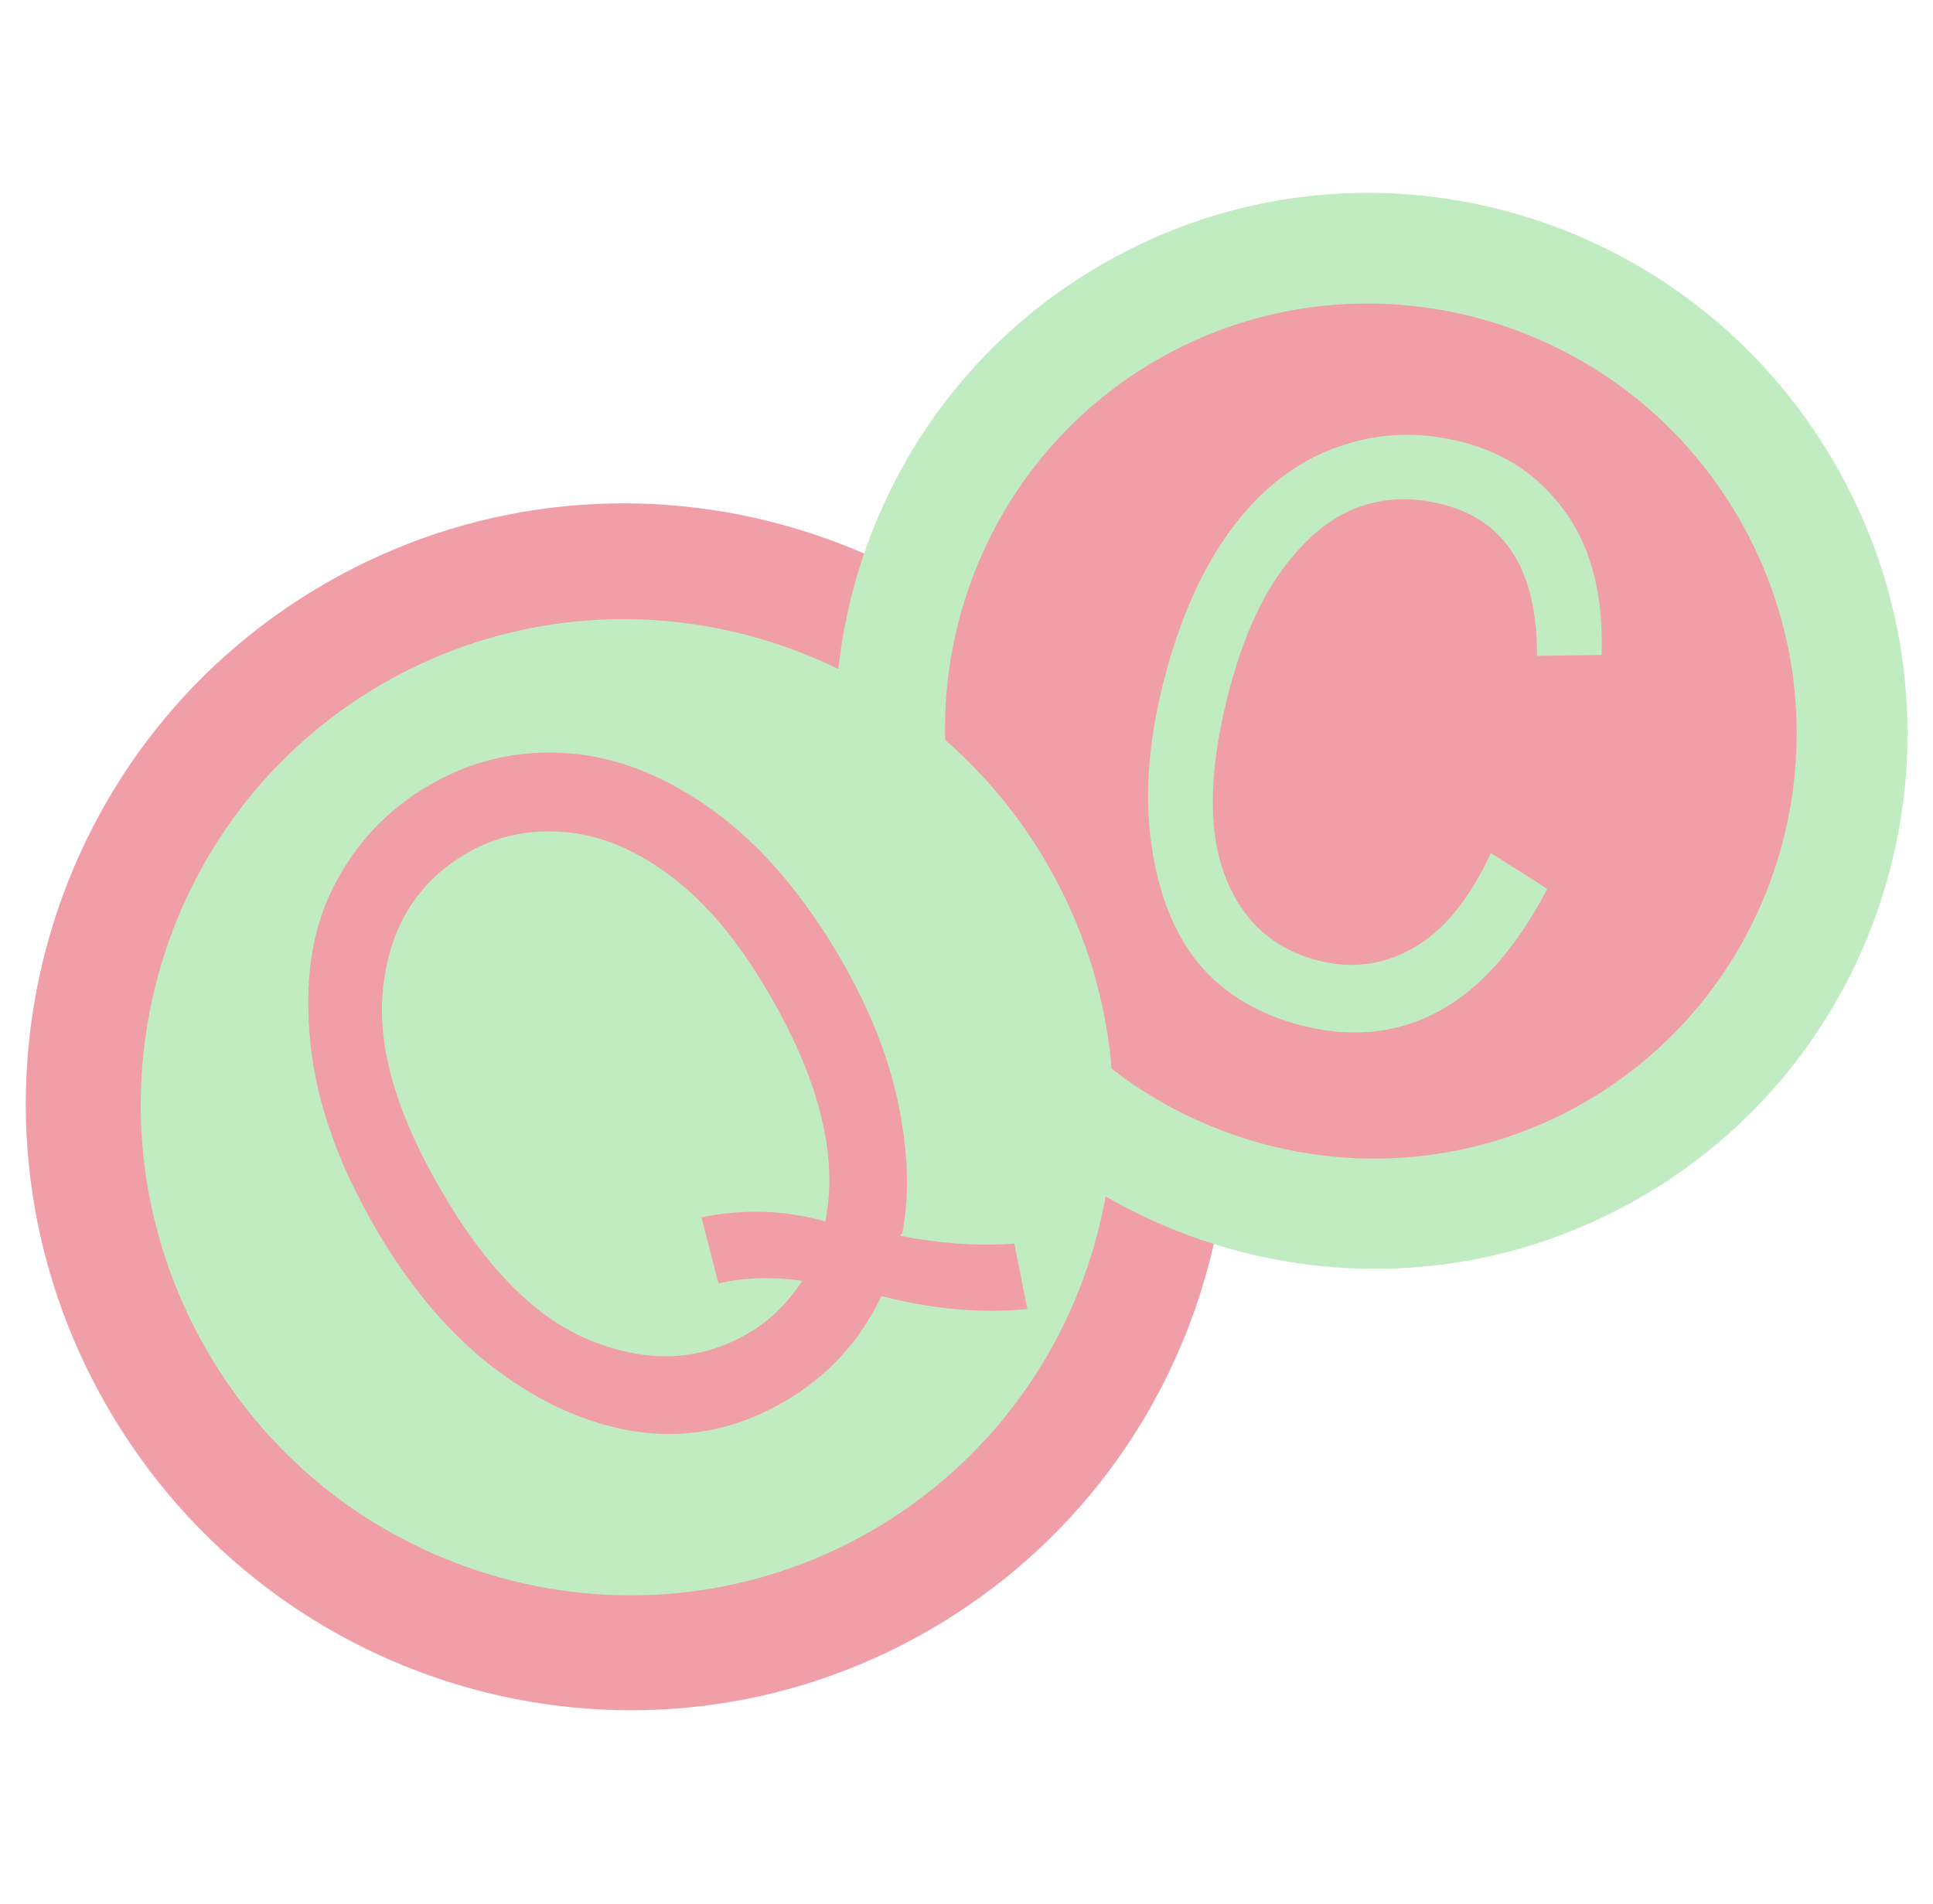
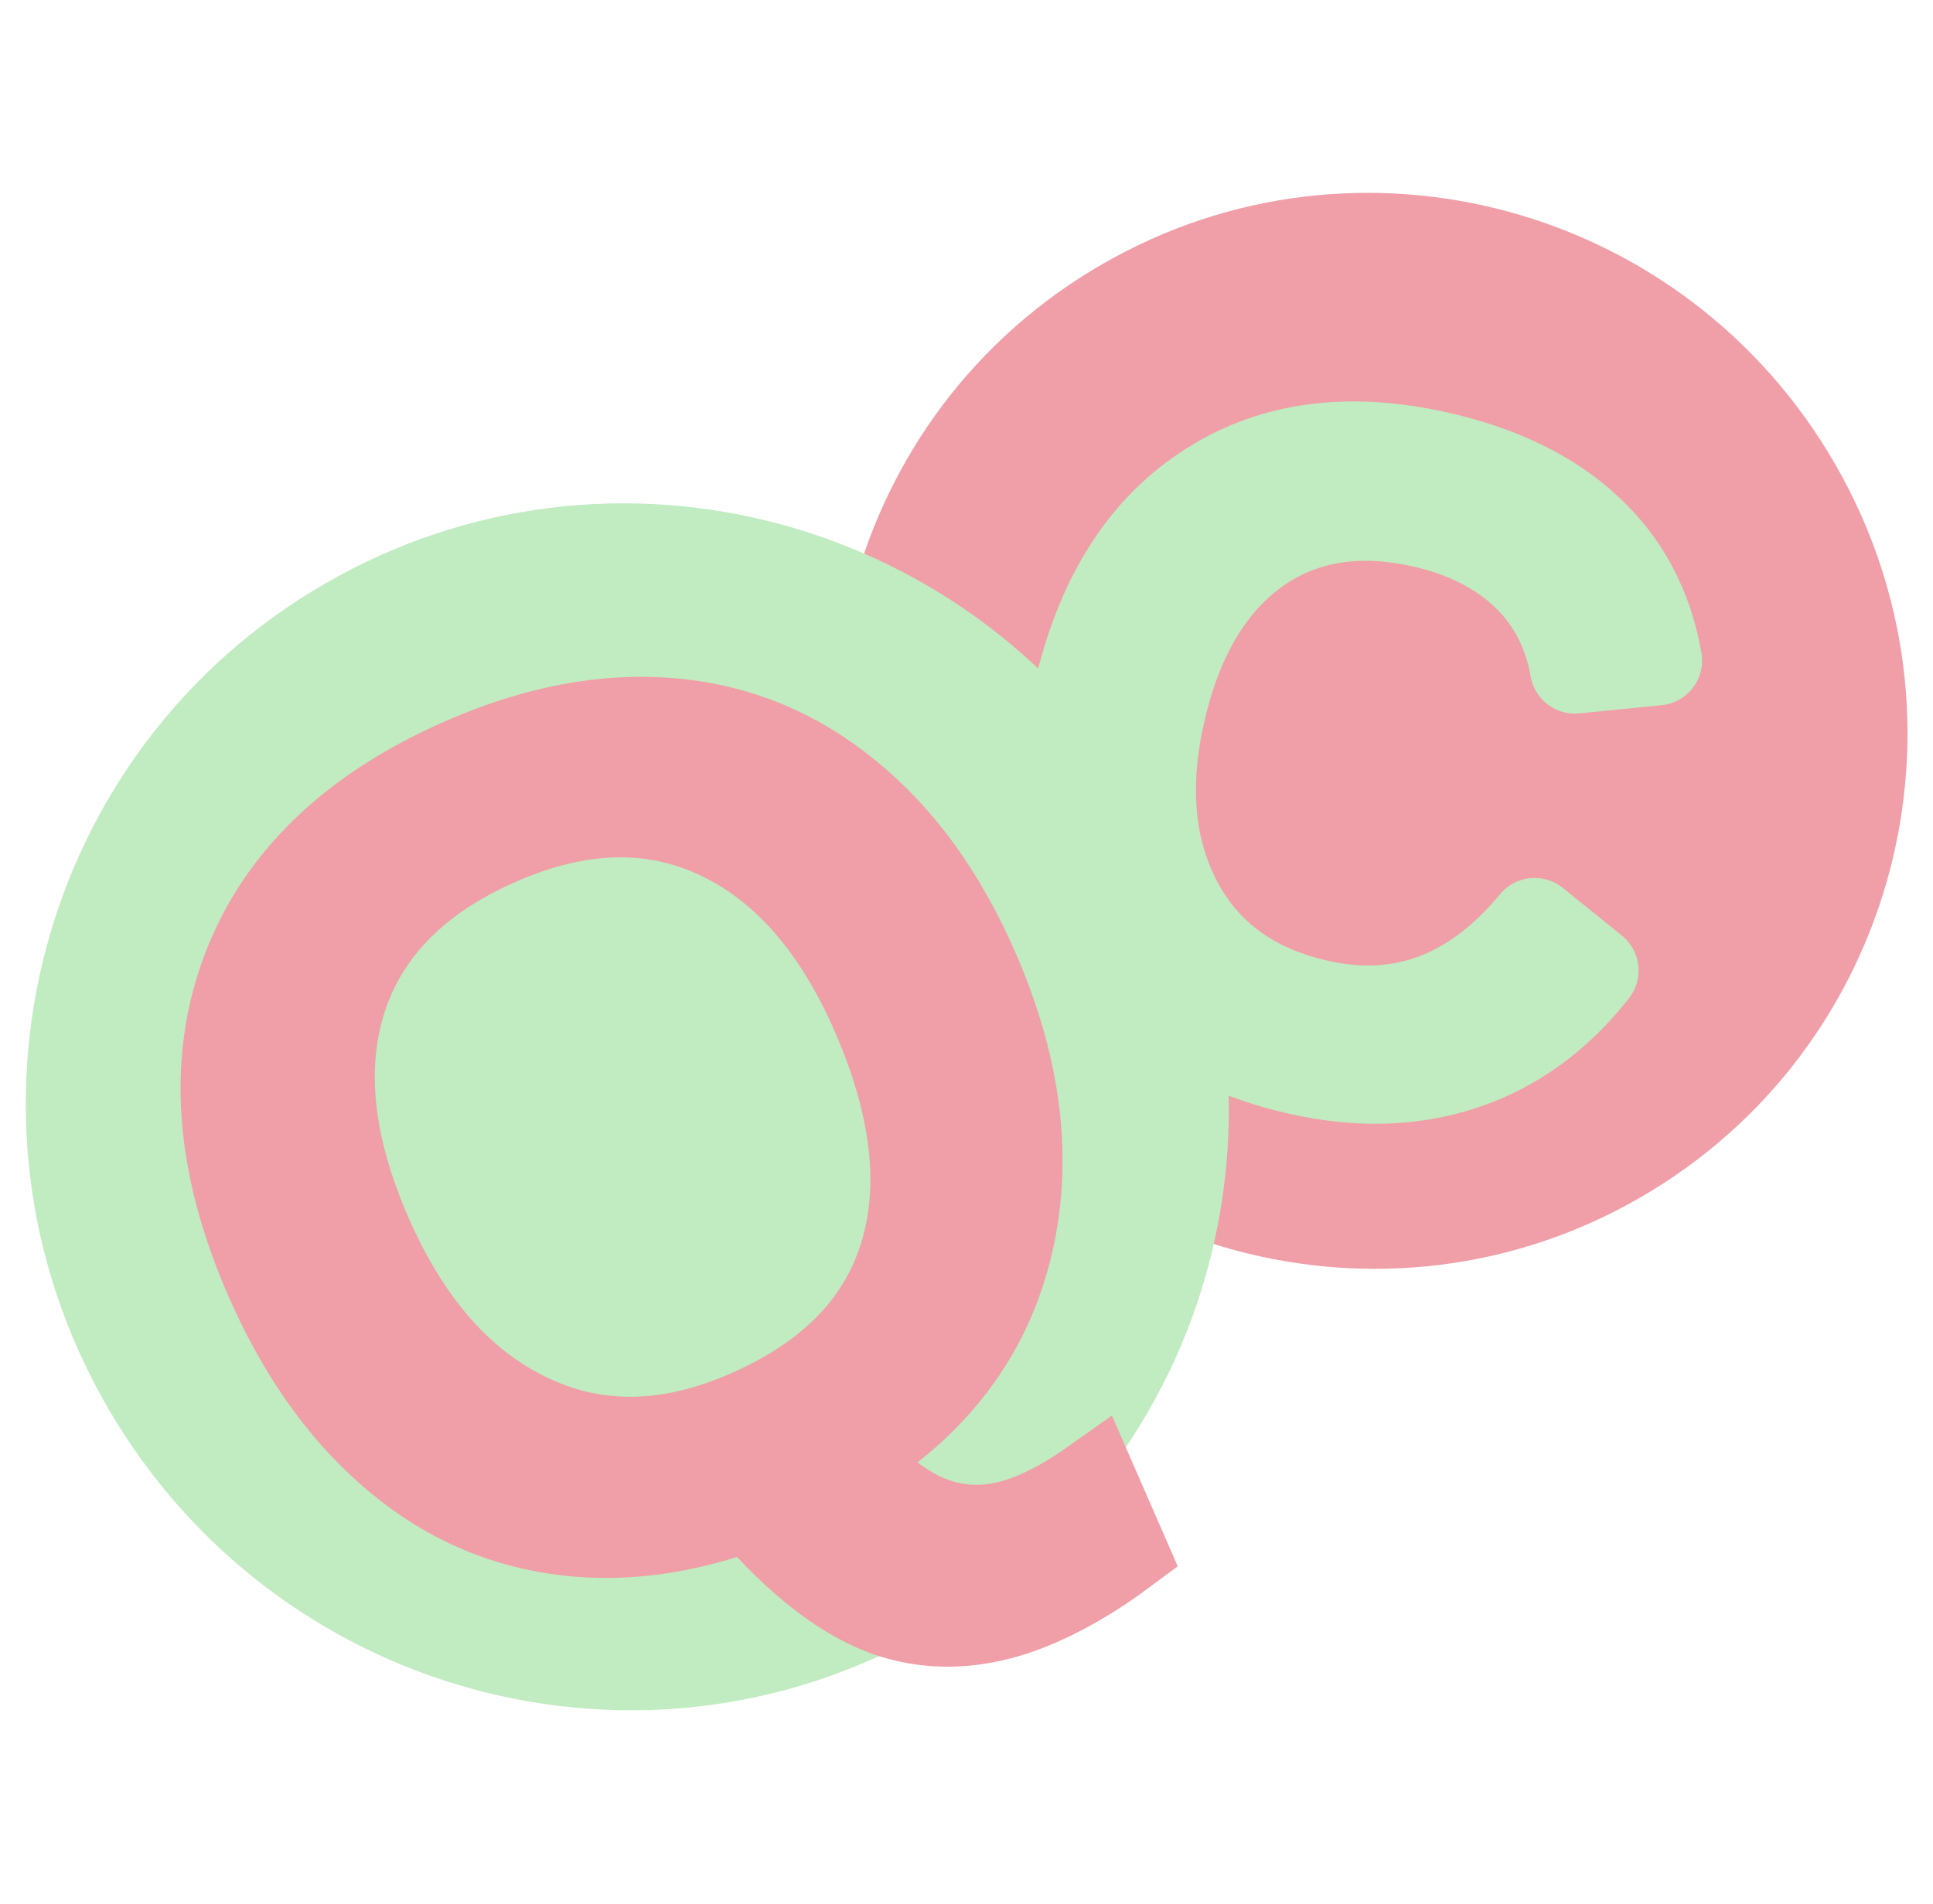
<svg xmlns="http://www.w3.org/2000/svg" id="Layer_1" version="1.1" viewBox="0 0 43.05 42.4">
  <defs>
    <style>
-       .st0 {
-         stroke: #000;
-         stroke-miterlimit: 10;
-       }
- 
      .st0, .st1 {
        fill: #f09ea7;
      }

+       .st1 {
+         font-size: 25.09px;
+         stroke: #f09ea7;
+         stroke-miterlimit: 10;
+       }
+ 
+       .st1, .st2 {
+         font-family: ArialMT, Arial;
+         stroke-width: 2px;
+       }
+ 
+       .st3, .st2 {
+         fill: #c1ebc0;
+       }
+ 
      .st2 {
-         fill: #c1ebc0;
+         font-size: 19.8px;
+         stroke: #c1ebc0;
+         stroke-linecap: round;
+         stroke-linejoin: round;
      }
    </style>
  </defs>
-   <circle class="st0" cx="30.54" cy="16.28" r="11.18" />
-   <path class="st2" d="M20.32,35.65c-6.02,3.48-13.77,1.37-17.27-4.69s-1.45-13.83,4.57-17.3c6.02-3.48,13.77-1.37,17.27,4.69,3.5,6.06,1.45,13.83-4.57,17.3Z" />
-   <path class="st1" d="M8.52,15.23c5.16-2.98,11.81-1.18,14.81,4.03,3,5.2,1.25,11.85-3.92,14.84-5.17,2.98-11.81,1.18-14.81-4.03-3-5.2-1.25-11.85,3.92-14.84M7.24,13C.85,16.69-1.33,24.9,2.39,31.34c3.72,6.44,11.91,8.67,18.31,4.97s8.57-11.9,4.85-18.34S13.64,9.3,7.24,13h0Z" />
-   <path class="st1" d="M20.06,27.53c.99.19,1.84.23,2.53.17l.29,1.46c-.99.1-2.08.01-3.25-.29-.48,1.01-1.2,1.79-2.16,2.35-1.58.92-3.26.96-5.04.13-1.6-.76-2.96-2.08-4.07-4-.84-1.44-1.32-2.82-1.45-4.14s.02-2.47.51-3.44,1.19-1.73,2.16-2.29,1.99-.78,3.08-.7,2.18.52,3.23,1.28c1.05.76,1.99,1.86,2.81,3.26.64,1.1,1.08,2.18,1.3,3.24s.27,2.03.09,2.93h-.03v.02ZM15.6,27.12c.99-.2,1.91-.16,2.78.09.29-1.44-.12-3.1-1.21-5-.65-1.14-1.37-2.03-2.16-2.64s-1.57-.95-2.38-1.03-1.53.07-2.21.45c-1.07.62-1.7,1.57-1.87,2.88-.19,1.31.23,2.85,1.27,4.64s2.14,2.88,3.38,3.37,2.38.44,3.43-.16c.51-.29.91-.69,1.24-1.19-.65-.09-1.28-.08-1.87.06l-.38-1.48h-.01Z" />
-   <path class="st2" d="M25.76,8.02c4.52-2.61,10.34-1.03,12.97,3.53,2.63,4.56,1.09,10.38-3.43,13-4.52,2.61-10.34,1.03-12.97-3.53-2.63-4.56-1.09-10.38,3.43-13M24.54,5.89c-5.7,3.29-7.64,10.61-4.32,16.35,3.32,5.74,10.62,7.73,16.32,4.43s7.64-10.61,4.32-16.35c-3.32-5.74-10.62-7.73-16.32-4.43h0Z" />
-   <path class="st2" d="M33.2,19l1.26.8c-.69,1.32-1.5,2.24-2.44,2.74s-1.97.58-3.05.3c-.95-.25-1.72-.71-2.26-1.36-.55-.66-.91-1.55-1.07-2.69s-.05-2.42.33-3.82.91-2.5,1.58-3.35,1.47-1.42,2.35-1.7c.86-.29,1.76-.31,2.68-.07,1,.26,1.76.8,2.32,1.61s.81,1.85.77,3.13l-1.44.02c.01-1.87-.68-2.99-2.05-3.36-.69-.19-1.33-.17-1.93.05s-1.14.66-1.64,1.32c-.51.67-.91,1.56-1.22,2.7-.46,1.73-.5,3.11-.13,4.13s1.06,1.67,2.07,1.94c.75.2,1.47.11,2.14-.27.68-.38,1.26-1.1,1.73-2.11h-.01Z" />
+   <g>
+     <circle class="st0" cx="30.49" cy="16.24" r="10.2" />
+     <path class="st0" d="M25.76,8.02c4.52-2.61,10.34-1.03,12.97,3.53,2.63,4.56,1.09,10.38-3.43,13-4.52,2.61-10.34,1.03-12.97-3.53-2.63-4.56-1.09-10.38,3.43-13M24.54,5.89c-5.7,3.29-7.64,10.61-4.32,16.35,3.32,5.74,10.62,7.73,16.32,4.43s7.64-10.61,4.32-16.35c-3.32-5.74-10.62-7.73-16.32-4.43h0Z" />
+     <path class="st3" d="M20.32,35.65c-6.02,3.48-13.77,1.37-17.27-4.69s-1.45-13.83,4.57-17.3c6.02-3.48,13.77-1.37,17.27,4.69,3.5,6.06,1.45,13.83-4.57,17.3Z" />
+     <path class="st3" d="M8.52,15.23c5.16-2.98,11.81-1.18,14.81,4.03,3,5.2,1.25,11.85-3.92,14.84-5.17,2.98-11.81,1.18-14.81-4.03-3-5.2-1.25-11.85,3.92-14.84M7.24,13C.85,16.69-1.33,24.9,2.39,31.34c3.72,6.44,11.91,8.67,18.31,4.97s8.57-11.9,4.85-18.34S13.64,9.3,7.24,13h0Z" />
+   </g>
+   <text class="st1" transform="translate(8.4 36.93) rotate(-23.58)">
+     <tspan x="0" y="0">Q</tspan>
+   </text>
+   <text class="st2" transform="translate(21.53 21.99) rotate(12.59)">
+     <tspan x="0" y="0">C</tspan>
+   </text>
</svg>
